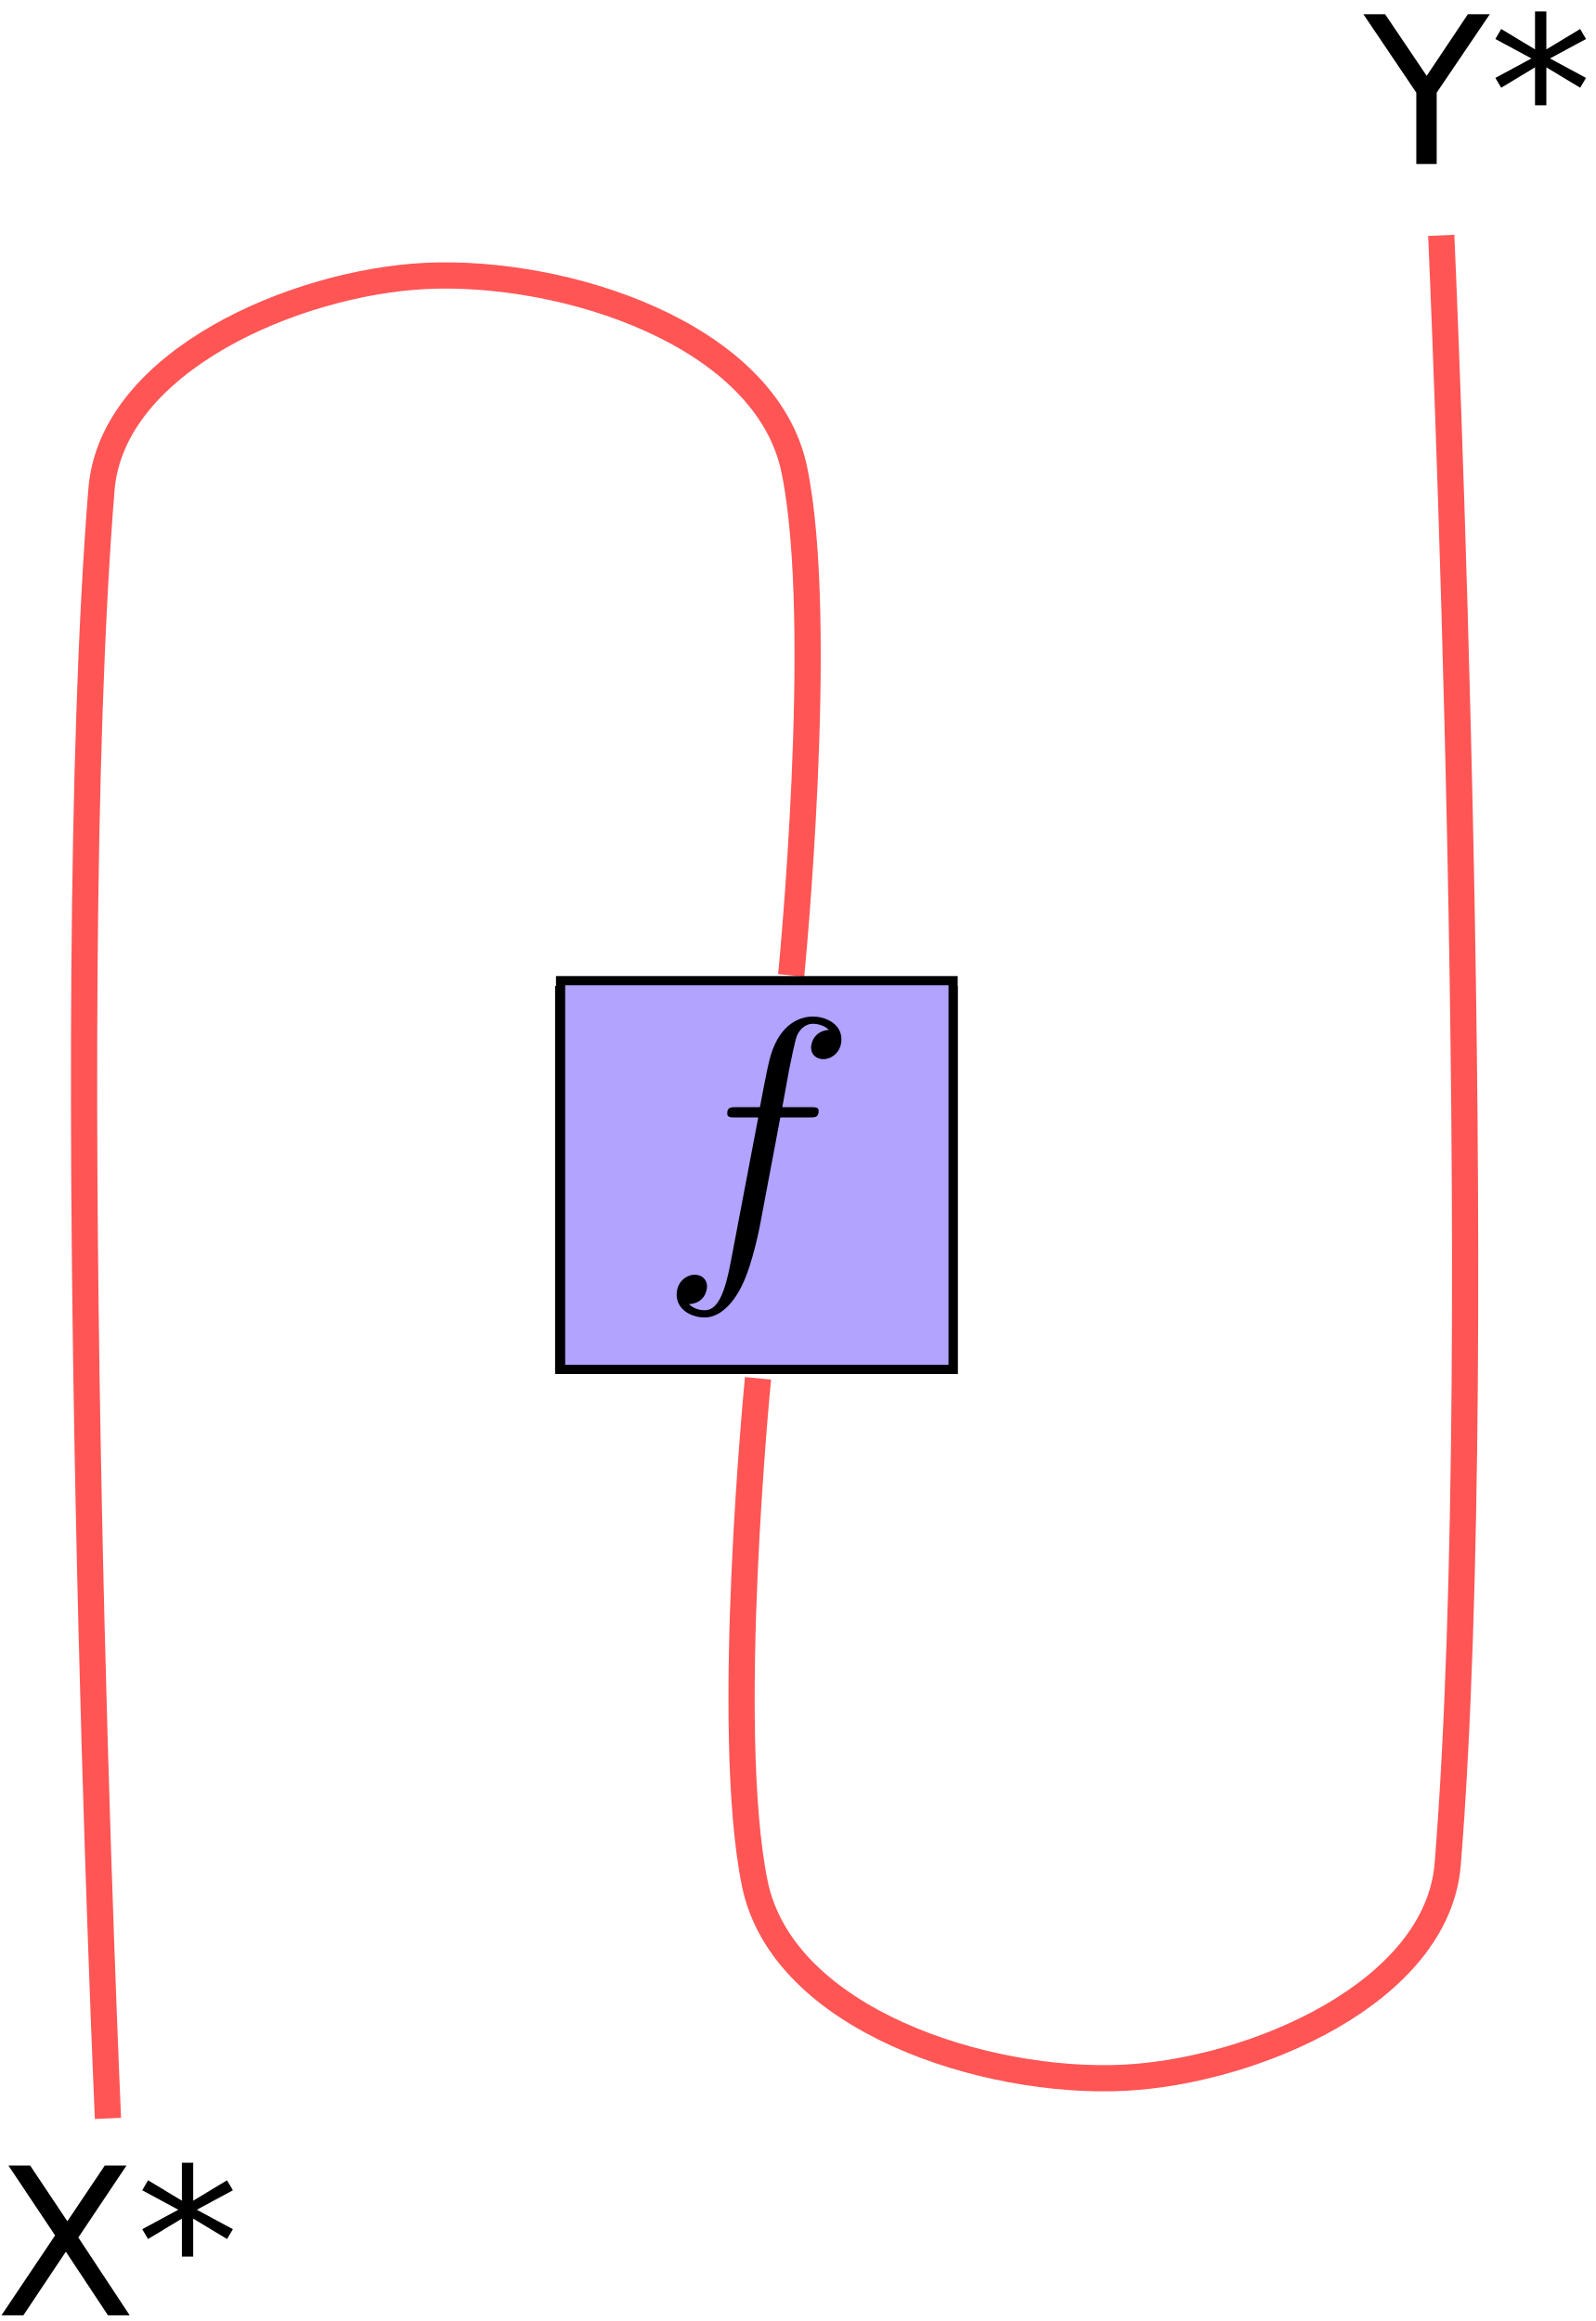
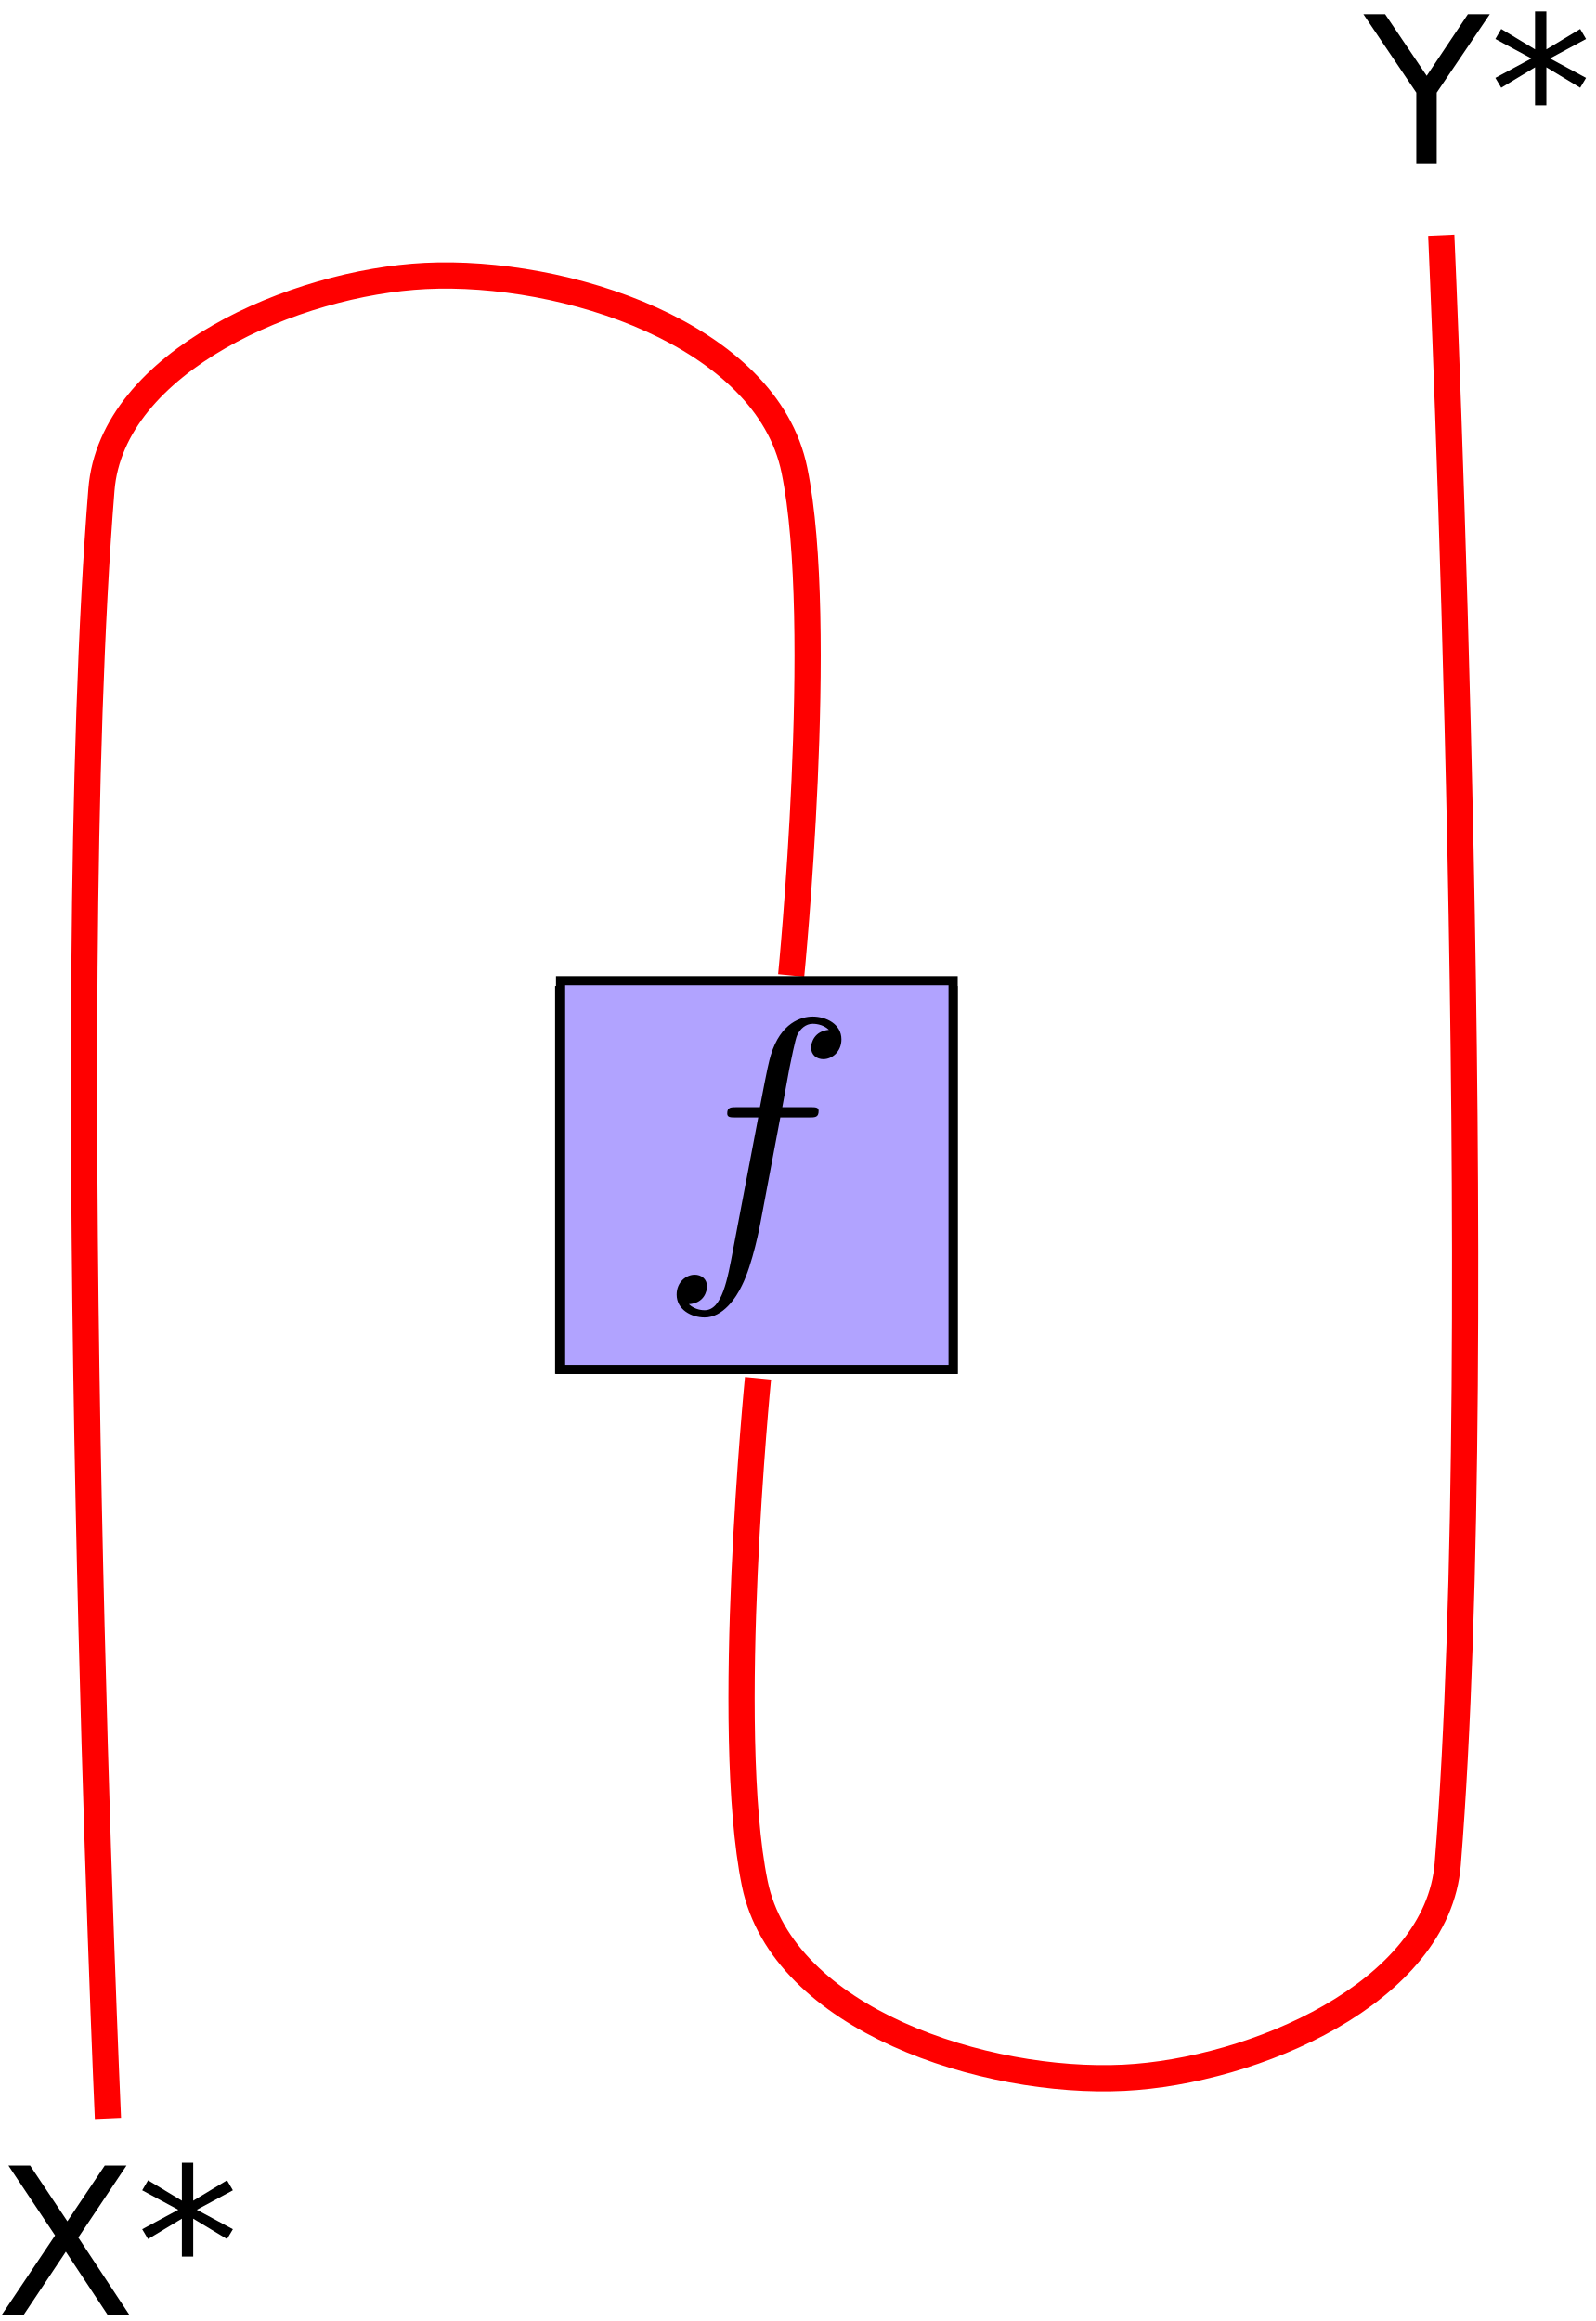
<svg xmlns="http://www.w3.org/2000/svg" version="1.1" id="svg1987" xml:space="preserve" width="176" height="256" viewBox="0 0 176 256">
  <defs id="defs1991" />
  <g id="g1995" transform="matrix(1.333333,0,0,-1.333333,0,256)">
    <g id="g1997" transform="scale(0.1)">
      <g id="g1999" transform="scale(10)">
        <text transform="matrix(1,0,0,-1,112.811,178.43)" style="font-variant:normal;font-weight:normal;font-size:17px;font-family:'DejaVu Sans';-inkscape-font-specification:DejaVuSans;writing-mode:lr-tb;fill:#000000;fill-opacity:1;fill-rule:nonzero;stroke:none" id="text2005">
          <tspan x="0 10.387" y="0" id="tspan2001">Y*</tspan>
          <tspan x="-113.191 -101.546" y="177.961" id="tspan2003">X*</tspan>
        </text>
      </g>
      <path d="m 462.93,787.191 h 325.469 v 313.398 H 462.93 Z" style="fill:#b1a3ff;fill-opacity:1;fill-rule:nonzero;stroke:none" id="path2007" />
      <path d="m 462.93,787.191 h 325.469 v 313.398 H 462.93 Z" style="fill:none;stroke:#000000;stroke-width:7.512;stroke-linecap:butt;stroke-linejoin:miter;stroke-miterlimit:4;stroke-dasharray:none;stroke-opacity:1" id="path2009" />
      <g id="g2011" transform="scale(10)">
        <text transform="matrix(1,0,0,-1,60.25,87.3961)" style="font-variant:normal;font-weight:normal;font-size:17px;font-family:'DejaVu Sans';-inkscape-font-specification:DejaVuSans;writing-mode:lr-tb;fill:#000000;fill-opacity:1;fill-rule:nonzero;stroke:none" id="text2015">
          <tspan x="0" y="0" id="tspan2013">f</tspan>
        </text>
      </g>
-       <path d="m 654.449,1113.12 c 0,0 28.75,290.36 2.699,417.86 -23.046,112.69 -190.468,166.4 -305.347,160.74 C 244.922,1686.41 92.5,1621.56 83.91,1514.92 48.672,1076.17 89.301,167.582 89.301,167.582" style="fill:none;stroke:#ff5555;stroke-width:21.685;stroke-linecap:butt;stroke-linejoin:miter;stroke-miterlimit:4;stroke-dasharray:none;stroke-opacity:1" id="path2017" />
-       <path d="m 627.031,779.801 c 0,0 -28.75,-290.352 -2.691,-417.852 23.039,-112.687 190.461,-166.398 305.351,-160.738 106.869,5.309 259.289,70.16 267.849,176.801 35.27,438.75 -5.35,1347.298 -5.35,1347.298" style="fill:none;stroke:#ff5555;stroke-width:21.685;stroke-linecap:butt;stroke-linejoin:miter;stroke-miterlimit:4;stroke-dasharray:none;stroke-opacity:1" id="path2019" />
+       <path d="m 654.449,1113.12 c 0,0 28.75,290.36 2.699,417.86 -23.046,112.69 -190.468,166.4 -305.347,160.74 C 244.922,1686.41 92.5,1621.56 83.91,1514.92 48.672,1076.17 89.301,167.582 89.301,167.582" style="fill:none;stroke:#ff0000;stroke-width:21.685;stroke-linecap:butt;stroke-linejoin:miter;stroke-miterlimit:4;stroke-dasharray:none;stroke-opacity:1" id="path2017" />
+       <path d="m 627.031,779.801 c 0,0 -28.75,-290.352 -2.691,-417.852 23.039,-112.687 190.461,-166.398 305.351,-160.738 106.869,5.309 259.289,70.16 267.849,176.801 35.27,438.75 -5.35,1347.298 -5.35,1347.298" style="fill:none;stroke:#ff0000;stroke-width:21.685;stroke-linecap:butt;stroke-linejoin:miter;stroke-miterlimit:4;stroke-dasharray:none;stroke-opacity:1" id="path2019" />
    </g>
    <rect style="fill:#b1a3ff;fill-opacity:1;stroke:#000000;stroke-width:0.76;stroke-miterlimit:4;stroke-dasharray:none" id="rect794-5" width="32.469" height="32.158" x="46.371" y="-110.877" transform="scale(1,-1)" />
    <g id="g1679" transform="matrix(1.827519,0,0,-1.830089,-99.2716,273.2639)">
      <g word-spacing="normal" letter-spacing="normal" font-size-adjust="none" font-stretch="normal" font-weight="normal" font-variant="normal" font-style="normal" stroke-miterlimit="10.433" xml:space="preserve" transform="matrix(0.3,0,0,-0.3,-52.5,222.75)" id="g1677" style="font-style:normal;font-variant:normal;font-weight:normal;font-stretch:normal;letter-spacing:normal;word-spacing:normal;text-anchor:start;fill:none;fill-opacity:1;fill-rule:evenodd;stroke:#000000;stroke-linecap:butt;stroke-linejoin:miter;stroke-miterlimit:10.433;stroke-dasharray:none;stroke-dashoffset:0;stroke-opacity:1">
        <path id="path1675" d="m 473.8,426.12 h 4.28 c 1,0 1.5,0 1.5,1 0,0.55 -0.5,0.55 -1.34,0.55 h -4.14 l 1.04,5.69 c 0.21,1.04 0.91,4.57 1.21,5.17 0.45,0.95 1.29,1.7 2.34,1.7 0.19,0 1.49,0 2.44,-0.91 -2.19,-0.18 -2.69,-1.93 -2.69,-2.68 0,-1.14 0.89,-1.74 1.85,-1.74 1.29,0 2.73,1.1 2.73,2.99 0,2.29 -2.3,3.43 -4.33,3.43 -1.7,0 -4.84,-0.89 -6.33,-5.82 -0.29,-1.05 -0.45,-1.55 -1.64,-7.83 h -3.43 c -0.96,0 -1.5,0 -1.5,-0.94 0,-0.61 0.45,-0.61 1.39,-0.61 h 3.29 l -3.75,-19.67 c -0.89,-4.83 -1.73,-9.38 -4.33,-9.38 -0.2,0 -1.43,0 -2.39,0.91 2.3,0.14 2.74,1.94 2.74,2.69 0,1.14 -0.89,1.75 -1.85,1.75 -1.29,0 -2.73,-1.1 -2.73,-3 0,-2.24 2.19,-3.44 4.23,-3.44 2.74,0 4.74,2.94 5.63,4.84 1.59,3.14 2.75,9.16 2.8,9.52 z" style="fill:#000000;stroke-width:0" />
      </g>
    </g>
  </g>
</svg>
